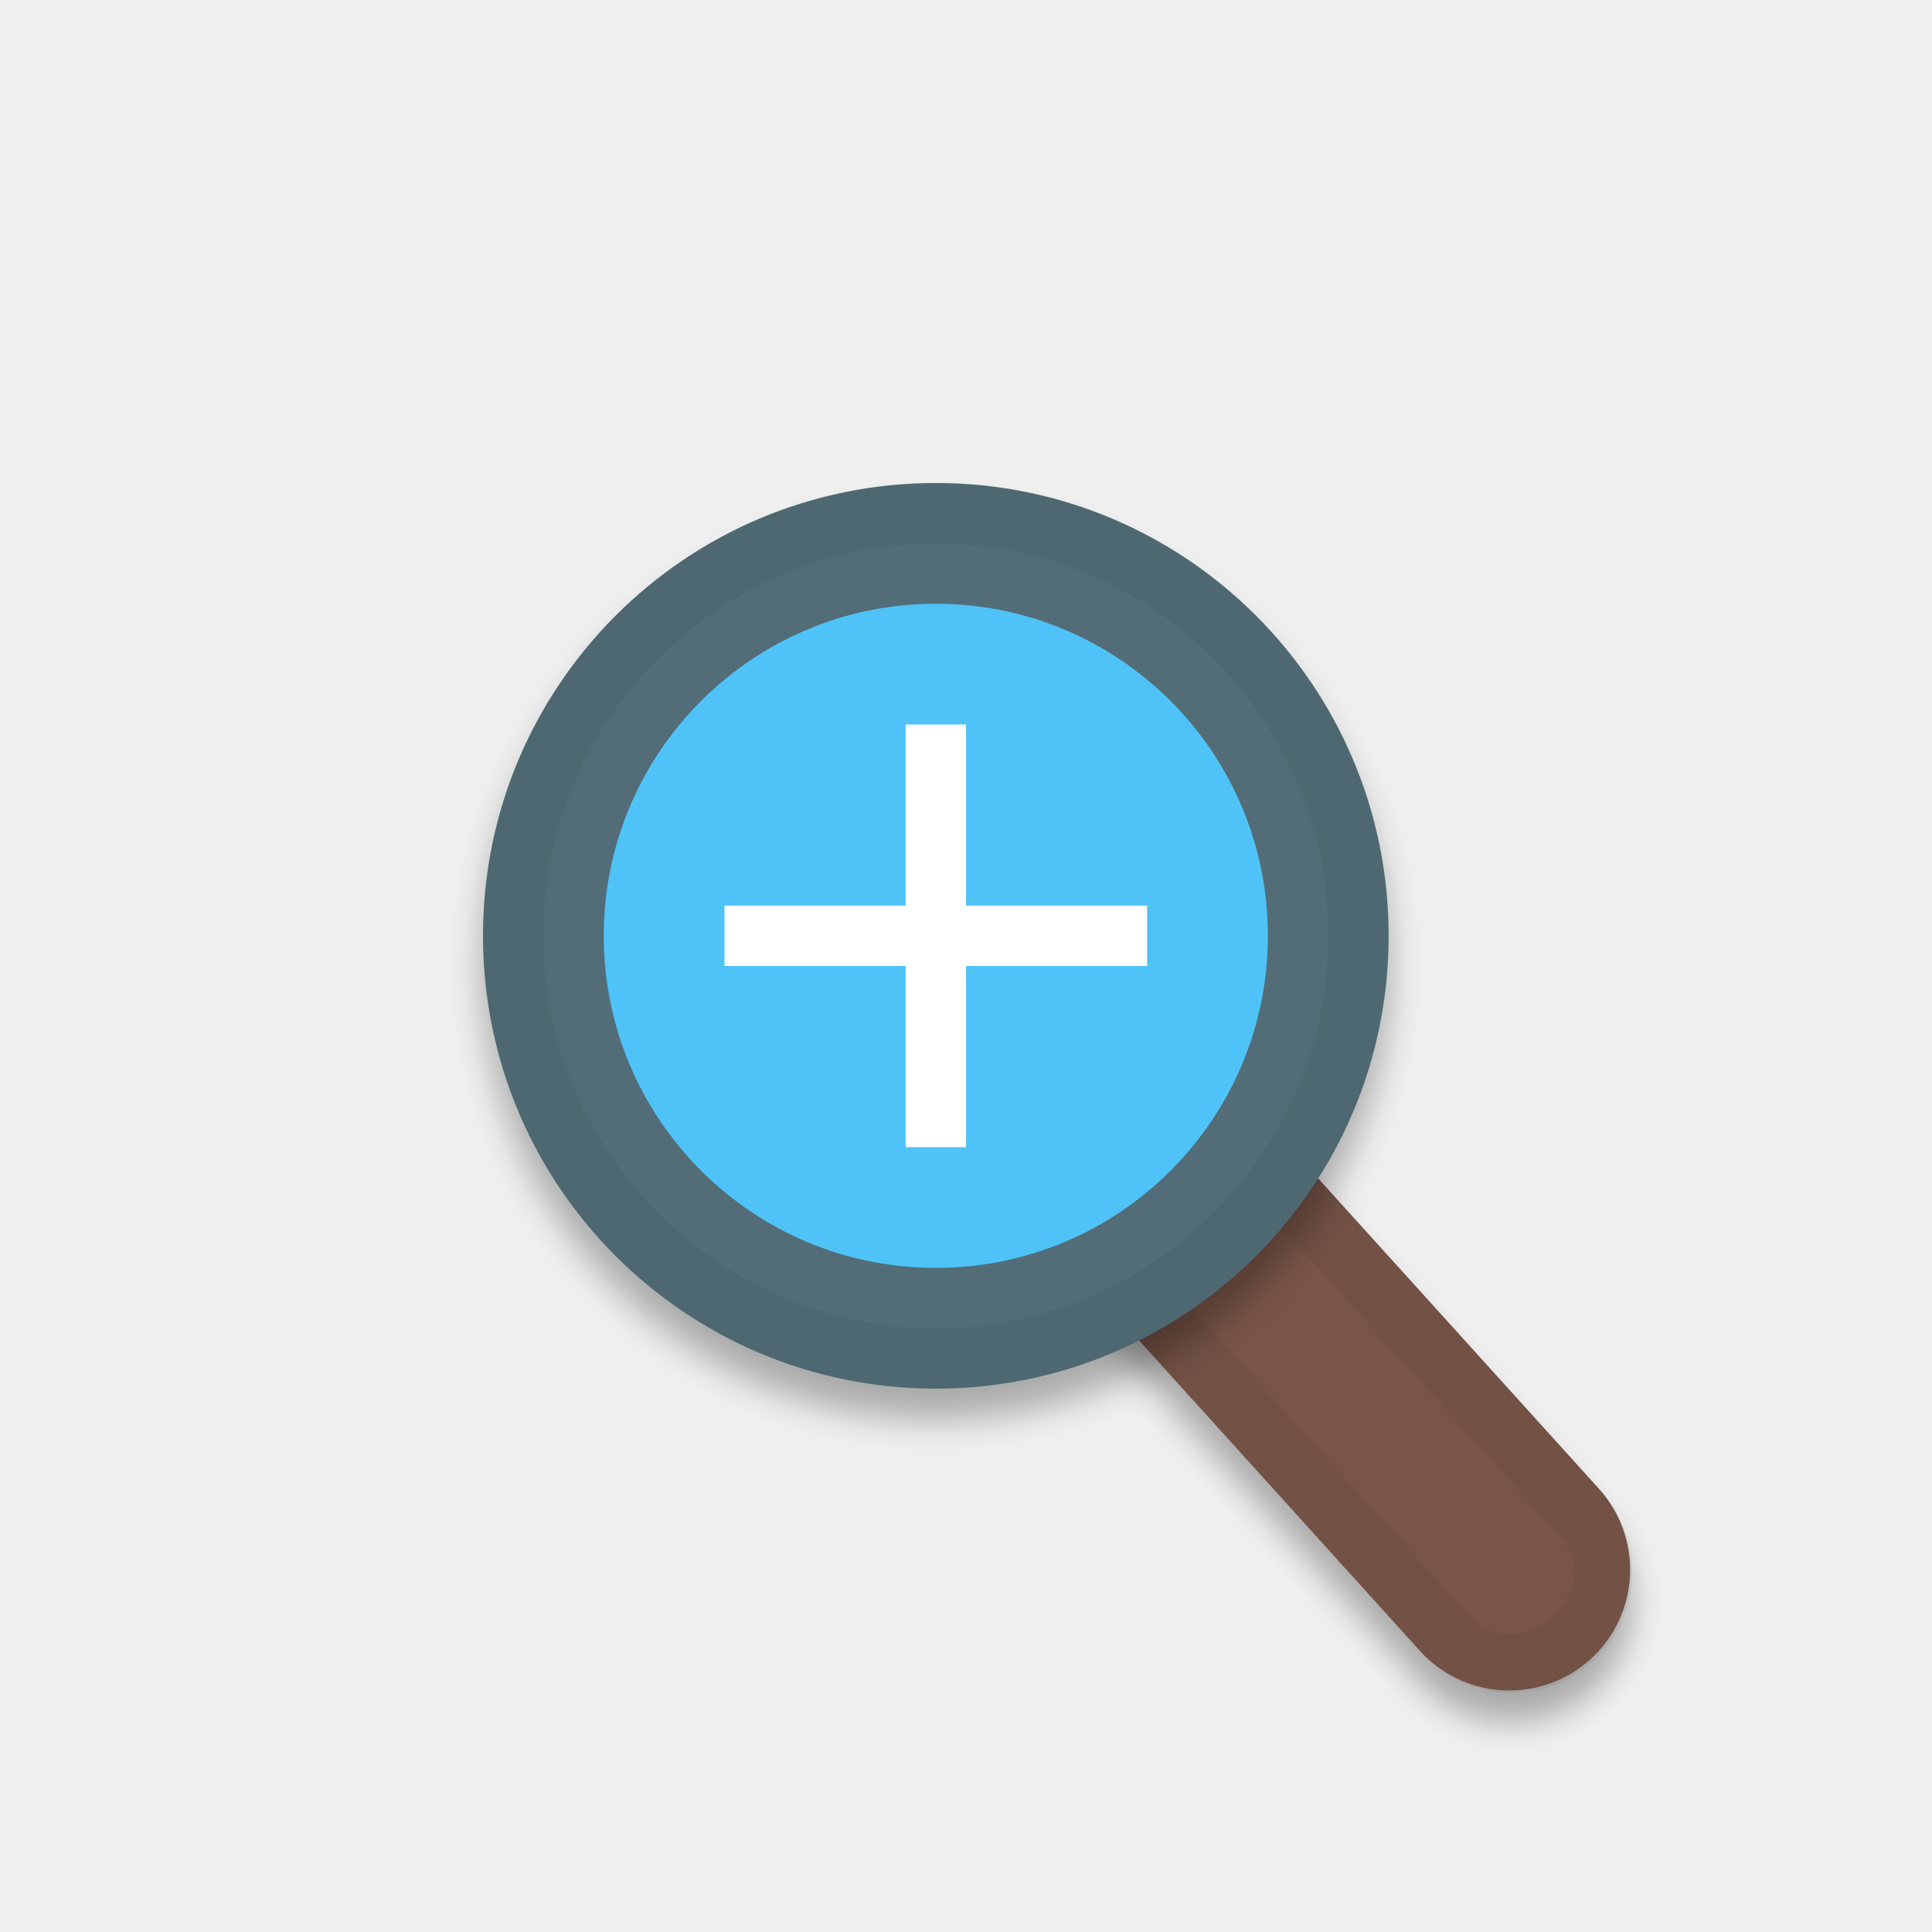
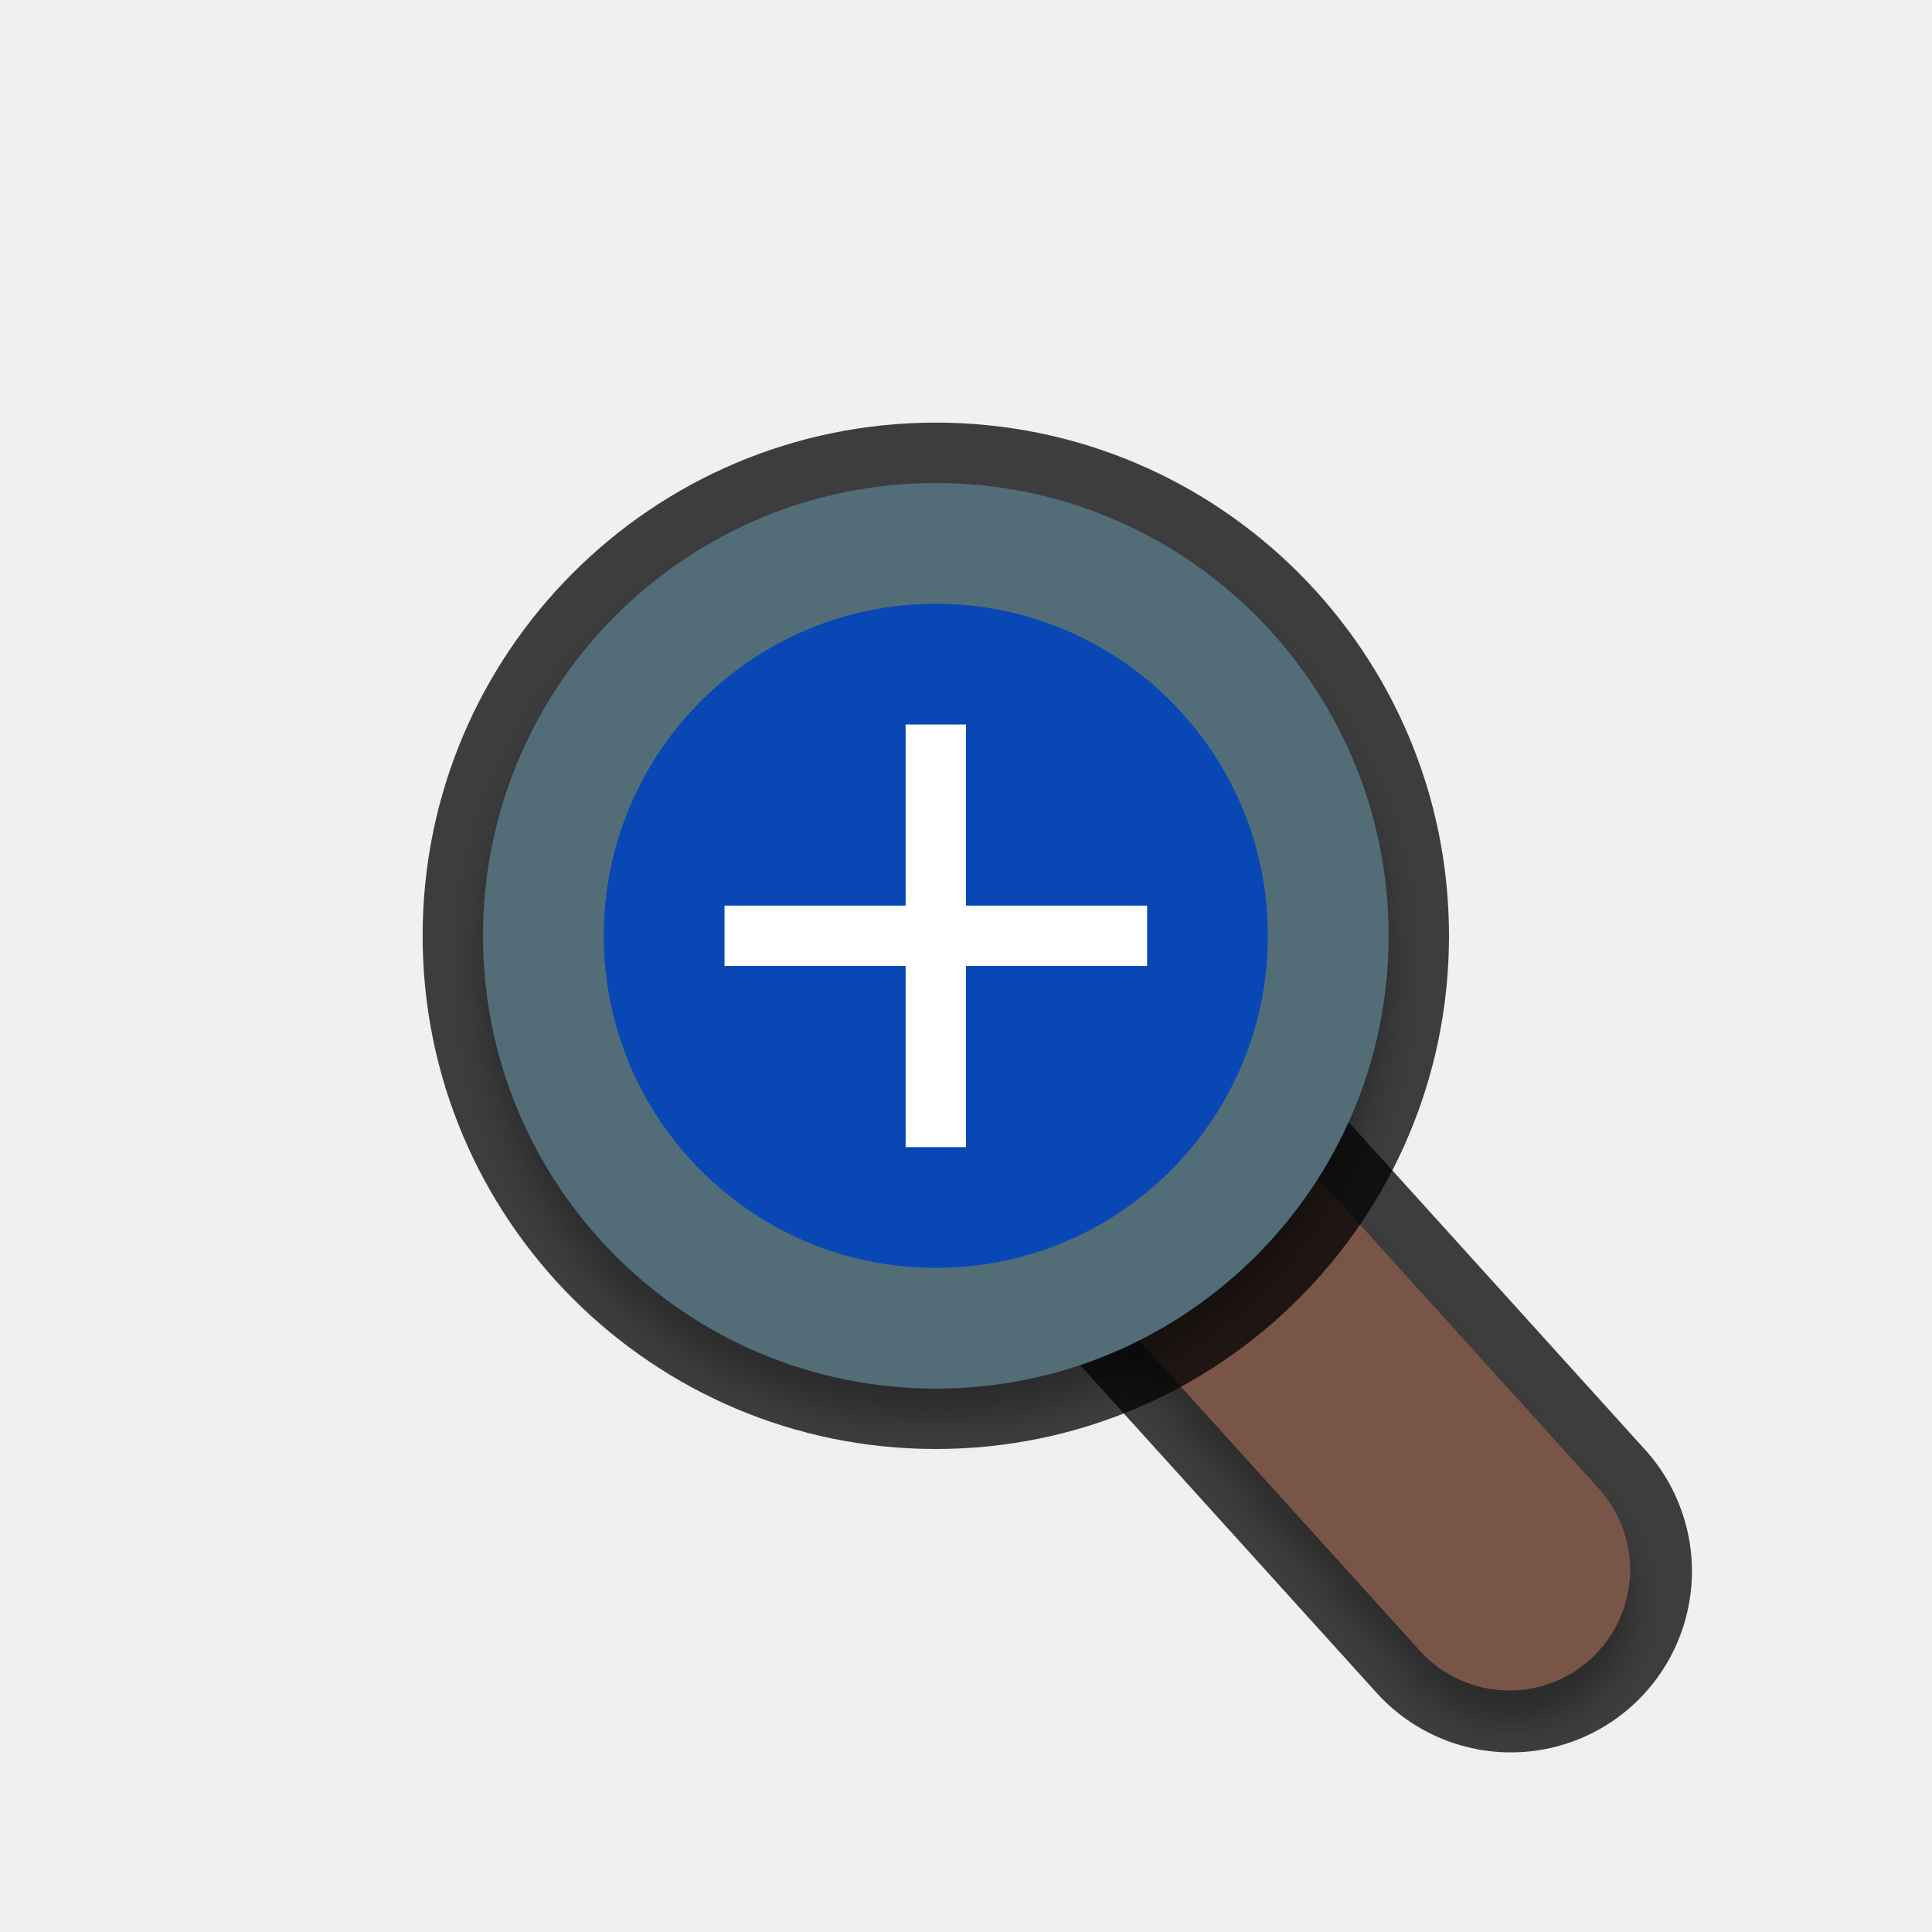
<svg xmlns="http://www.w3.org/2000/svg" id="svg2" width="32" height="32" version="1.1">
  <defs id="defs4">
    <filter id="filter859" style="color-interpolation-filters:sRGB" width="1.096" height="1.096" x="-.05" y="-.05">
      <feGaussianBlur id="feGaussianBlur861" stdDeviation=".3" />
    </filter>
    <filter id="filter891" style="color-interpolation-filters:sRGB" width="1.1" height="1.093" x="-.05" y="-.05">
      <feGaussianBlur id="feGaussianBlur893" stdDeviation=".281" />
    </filter>
  </defs>
-   <g id="layer1" transform="translate(0,-1020.362)">
-     <path id="path863" style="color:#000000;font-style:normal;font-variant:normal;font-weight:normal;font-stretch:normal;font-size:medium;line-height:normal;font-family:sans-serif;font-variant-ligatures:normal;font-variant-position:normal;font-variant-caps:normal;font-variant-numeric:normal;font-variant-alternates:normal;font-feature-settings:normal;text-indent:0;text-align:start;text-decoration:none;text-decoration-line:none;text-decoration-style:solid;text-decoration-color:#000000;letter-spacing:normal;word-spacing:normal;text-transform:none;writing-mode:lr-tb;direction:ltr;text-orientation:mixed;dominant-baseline:auto;baseline-shift:baseline;text-anchor:start;white-space:normal;shape-padding:0;clip-rule:nonzero;display:inline;overflow:visible;visibility:visible;opacity:0.3;isolation:auto;mix-blend-mode:normal;color-interpolation:sRGB;color-interpolation-filters:linearRGB;solid-color:#000000;solid-opacity:1;vector-effect:none;fill:#000000;fill-opacity:1;fill-rule:nonzero;stroke:none;stroke-width:4;stroke-linecap:round;stroke-linejoin:miter;stroke-miterlimit:4;stroke-dasharray:none;stroke-dashoffset:0;stroke-opacity:1;color-rendering:auto;image-rendering:auto;shape-rendering:auto;text-rendering:auto;enable-background:accumulate;filter:url(#filter891)" d="m 15.381,1034.344 a 2,2 0 0 0 -1.363,3.359 l 9.5,10.5 a 2,2 0 1 0 2.965,-2.684 l -9.5,-10.5 a 2,2 0 0 0 -1.602,-0.676 z" />
-     <path id="path829" style="fill:none;stroke:#795548;stroke-width:4;stroke-linecap:round;stroke-linejoin:miter;stroke-opacity:1;stroke-miterlimit:4;stroke-dasharray:none" d="m 25,1046.362 -9.5,-10.5" />
-     <path id="path895" style="color:#000000;font-style:normal;font-variant:normal;font-weight:normal;font-stretch:normal;font-size:medium;line-height:normal;font-family:sans-serif;font-variant-ligatures:normal;font-variant-position:normal;font-variant-caps:normal;font-variant-numeric:normal;font-variant-alternates:normal;font-feature-settings:normal;text-indent:0;text-align:start;text-decoration:none;text-decoration-line:none;text-decoration-style:solid;text-decoration-color:#000000;letter-spacing:normal;word-spacing:normal;text-transform:none;writing-mode:lr-tb;direction:ltr;text-orientation:mixed;dominant-baseline:auto;baseline-shift:baseline;text-anchor:start;white-space:normal;shape-padding:0;clip-rule:nonzero;display:inline;overflow:visible;visibility:visible;opacity:0.05;isolation:auto;mix-blend-mode:normal;color-interpolation:sRGB;color-interpolation-filters:linearRGB;solid-color:#000000;solid-opacity:1;vector-effect:none;fill:#010101;fill-opacity:1;fill-rule:nonzero;stroke:none;stroke-width:4;stroke-linecap:round;stroke-linejoin:miter;stroke-miterlimit:4;stroke-dasharray:none;stroke-dashoffset:0;stroke-opacity:1;color-rendering:auto;image-rendering:auto;shape-rendering:auto;text-rendering:auto;enable-background:accumulate" transform="translate(0,1020.362)" d="M 15.381 13.482 A 2 2 0 0 0 14.018 16.842 L 23.518 27.342 A 2 2 0 1 0 26.482 24.658 L 16.982 14.158 A 2 2 0 0 0 15.381 13.482 z M 15.432 14.48 C 15.737 14.465 16.03 14.589 16.232 14.818 A 1 1 0 0 0 16.24 14.828 L 25.74 25.328 A 1 1 0 0 0 25.76 25.348 C 26.058 25.66 26.095 25.881 26.072 26.107 C 26.05 26.334 25.918 26.59 25.707 26.781 C 25.496 26.972 25.227 27.078 25 27.078 C 24.773 27.078 24.559 27.019 24.277 26.691 A 1 1 0 0 0 24.26 26.67 L 14.76 16.17 A 1 1 0 0 0 14.75 16.16 C 14.124 15.486 14.513 14.527 15.432 14.48 z" />
-     <circle id="circle833" style="opacity:0.3;fill:#000000;fill-opacity:1;stroke:none;stroke-width:2.143;stroke-linecap:round;stroke-linejoin:round;stroke-miterlimit:4;stroke-dasharray:none;stroke-dashoffset:0;stroke-opacity:1;paint-order:normal;filter:url(#filter859)" cx="15.5" cy="1036.362" r="7.5" />
-     <circle id="path827" style="opacity:1;fill:#526d78;fill-opacity:1;stroke:none;stroke-width:2.143;stroke-linecap:round;stroke-linejoin:round;stroke-miterlimit:4;stroke-dasharray:none;stroke-dashoffset:0;stroke-opacity:1;paint-order:normal" cx="15.5" cy="1035.862" r="7.5" />
-     <circle id="circle831" style="opacity:1;fill:#4fc3f7;fill-opacity:1;stroke:none;stroke-width:1.571;stroke-linecap:round;stroke-linejoin:round;stroke-miterlimit:4;stroke-dasharray:none;stroke-dashoffset:0;stroke-opacity:1;paint-order:normal" cx="15.5" cy="1035.862" r="5.5" />
-     <path id="rect5428" style="fill:#ffffff;fill-opacity:1;stroke:none" d="m 15,1032.362 v 3 h -3 v 1 h 3 v 3 h 1 v -3 h 3 v -1 h -3 v -3 z" />
-     <path id="circle904" style="opacity:0.05;fill:#010101;fill-opacity:1;stroke:none;stroke-width:2.143;stroke-linecap:round;stroke-linejoin:round;stroke-miterlimit:4;stroke-dasharray:none;stroke-dashoffset:0;stroke-opacity:1;paint-order:normal" transform="translate(0,1020.362)" d="M 15.5 8 A 7.5 7.5 0 0 0 8 15.5 A 7.5 7.5 0 0 0 15.5 23 A 7.5 7.5 0 0 0 23 15.5 A 7.5 7.5 0 0 0 15.5 8 z M 15.5 9 A 6.5 6.5 0 0 1 22 15.5 A 6.5 6.5 0 0 1 15.5 22 A 6.5 6.5 0 0 1 9 15.5 A 6.5 6.5 0 0 1 15.5 9 z" />
-   </g>
+   <path id="path863" style="color:#000000;font-style:normal;font-variant:normal;font-weight:normal;font-stretch:normal;font-size:medium;line-height:normal;font-family:sans-serif;font-variant-ligatures:normal;font-variant-position:normal;font-variant-caps:normal;font-variant-numeric:normal;font-variant-alternates:normal;font-feature-settings:normal;text-indent:0;text-align:start;text-decoration:none;text-decoration-line:none;text-decoration-style:solid;text-decoration-color:#000000;letter-spacing:normal;word-spacing:normal;text-transform:none;writing-mode:lr-tb;direction:ltr;text-orientation:mixed;dominant-baseline:auto;baseline-shift:baseline;text-anchor:start;white-space:normal;shape-padding:0;clip-rule:nonzero;display:inline;overflow:visible;visibility:visible;opacity:0.3;isolation:auto;mix-blend-mode:normal;color-interpolation:sRGB;color-interpolation-filters:linearRGB;solid-color:#000000;solid-opacity:1;vector-effect:none;fill:#000000;fill-opacity:1;fill-rule:nonzero;stroke:none;stroke-width:4;stroke-linecap:round;stroke-linejoin:miter;stroke-miterlimit:4;stroke-dasharray:none;stroke-dashoffset:0;stroke-opacity:1;filter:url(#filter891);color-rendering:auto;image-rendering:auto;shape-rendering:auto;text-rendering:auto;enable-background:accumulate" d="m 15.381,13.982 a 2,2 0 0 0 -1.363,3.359 l 9.5,10.5 a 2,2 0 1 0 2.965,-2.684 l -9.5,-10.5 a 2,2 0 0 0 -1.602,-0.676 z" />
+   <path id="path840" style="color:#000000;font-style:normal;font-variant:normal;font-weight:normal;font-stretch:normal;font-size:medium;line-height:normal;font-family:sans-serif;font-variant-ligatures:normal;font-variant-position:normal;font-variant-caps:normal;font-variant-numeric:normal;font-variant-alternates:normal;font-feature-settings:normal;text-indent:0;text-align:start;text-decoration:none;text-decoration-line:none;text-decoration-style:solid;text-decoration-color:#000000;letter-spacing:normal;word-spacing:normal;text-transform:none;writing-mode:lr-tb;direction:ltr;text-orientation:mixed;dominant-baseline:auto;baseline-shift:baseline;text-anchor:start;white-space:normal;shape-padding:0;clip-rule:nonzero;display:inline;overflow:visible;visibility:visible;opacity:0.75;isolation:auto;mix-blend-mode:normal;color-interpolation:sRGB;color-interpolation-filters:linearRGB;solid-color:#000000;solid-opacity:1;vector-effect:none;fill:none;fill-opacity:1;fill-rule:nonzero;stroke:#010101;stroke-width:2;stroke-linecap:round;stroke-linejoin:miter;stroke-miterlimit:4;stroke-dasharray:none;stroke-dashoffset:0;stroke-opacity:1;color-rendering:auto;image-rendering:auto;shape-rendering:auto;text-rendering:auto;enable-background:accumulate" d="m 15.381,13.48 a 2,2 0 0 0 -1.363,3.361 l 9.5,10.5 a 2,2 0 1 0 2.965,-2.684 l -9.5,-10.5 a 2,2 0 0 0 -1.602,-0.678 z" />
+   <path id="path829" style="fill:none;stroke:#795548;stroke-width:4;stroke-linecap:round;stroke-linejoin:miter;stroke-miterlimit:4;stroke-dasharray:none;stroke-opacity:1" d="M 25,26 15.5,15.5" />
+   <circle id="circle833" style="opacity:0.3;fill:#000000;fill-opacity:1;stroke:none;stroke-width:2.143;stroke-linecap:round;stroke-linejoin:round;stroke-miterlimit:4;stroke-dasharray:none;stroke-dashoffset:0;stroke-opacity:1;paint-order:normal;filter:url(#filter859)" cx="15.5" cy="16" r="7.5" />
+   <circle id="circle838" style="opacity:0.75;fill:#010101;fill-opacity:1;stroke:none;stroke-width:2.429;stroke-linecap:round;stroke-linejoin:round;stroke-miterlimit:4;stroke-dasharray:none;stroke-dashoffset:0;stroke-opacity:1;paint-order:normal" cx="15.5" cy="15.5" r="8.5" />
+   <circle id="path827" style="opacity:1;fill:#526d78;fill-opacity:1;stroke:none;stroke-width:2.143;stroke-linecap:round;stroke-linejoin:round;stroke-miterlimit:4;stroke-dasharray:none;stroke-dashoffset:0;stroke-opacity:1;paint-order:normal" cx="15.5" cy="15.5" r="7.5" />
+   <circle id="circle831" style="opacity:1;fill:#0947b5;fill-opacity:1;stroke:none;stroke-width:1.571;stroke-linecap:round;stroke-linejoin:round;stroke-miterlimit:4;stroke-dasharray:none;stroke-dashoffset:0;stroke-opacity:1;paint-order:normal" cx="15.5" cy="15.5" r="5.5" />
+   <path id="rect5428" style="fill:#ffffff;fill-opacity:1;stroke:none" d="m 15,12 v 3 h -3 v 1 h 3 v 3 h 1 v -3 h 3 v -1 h -3 v -3 z" />
</svg>
